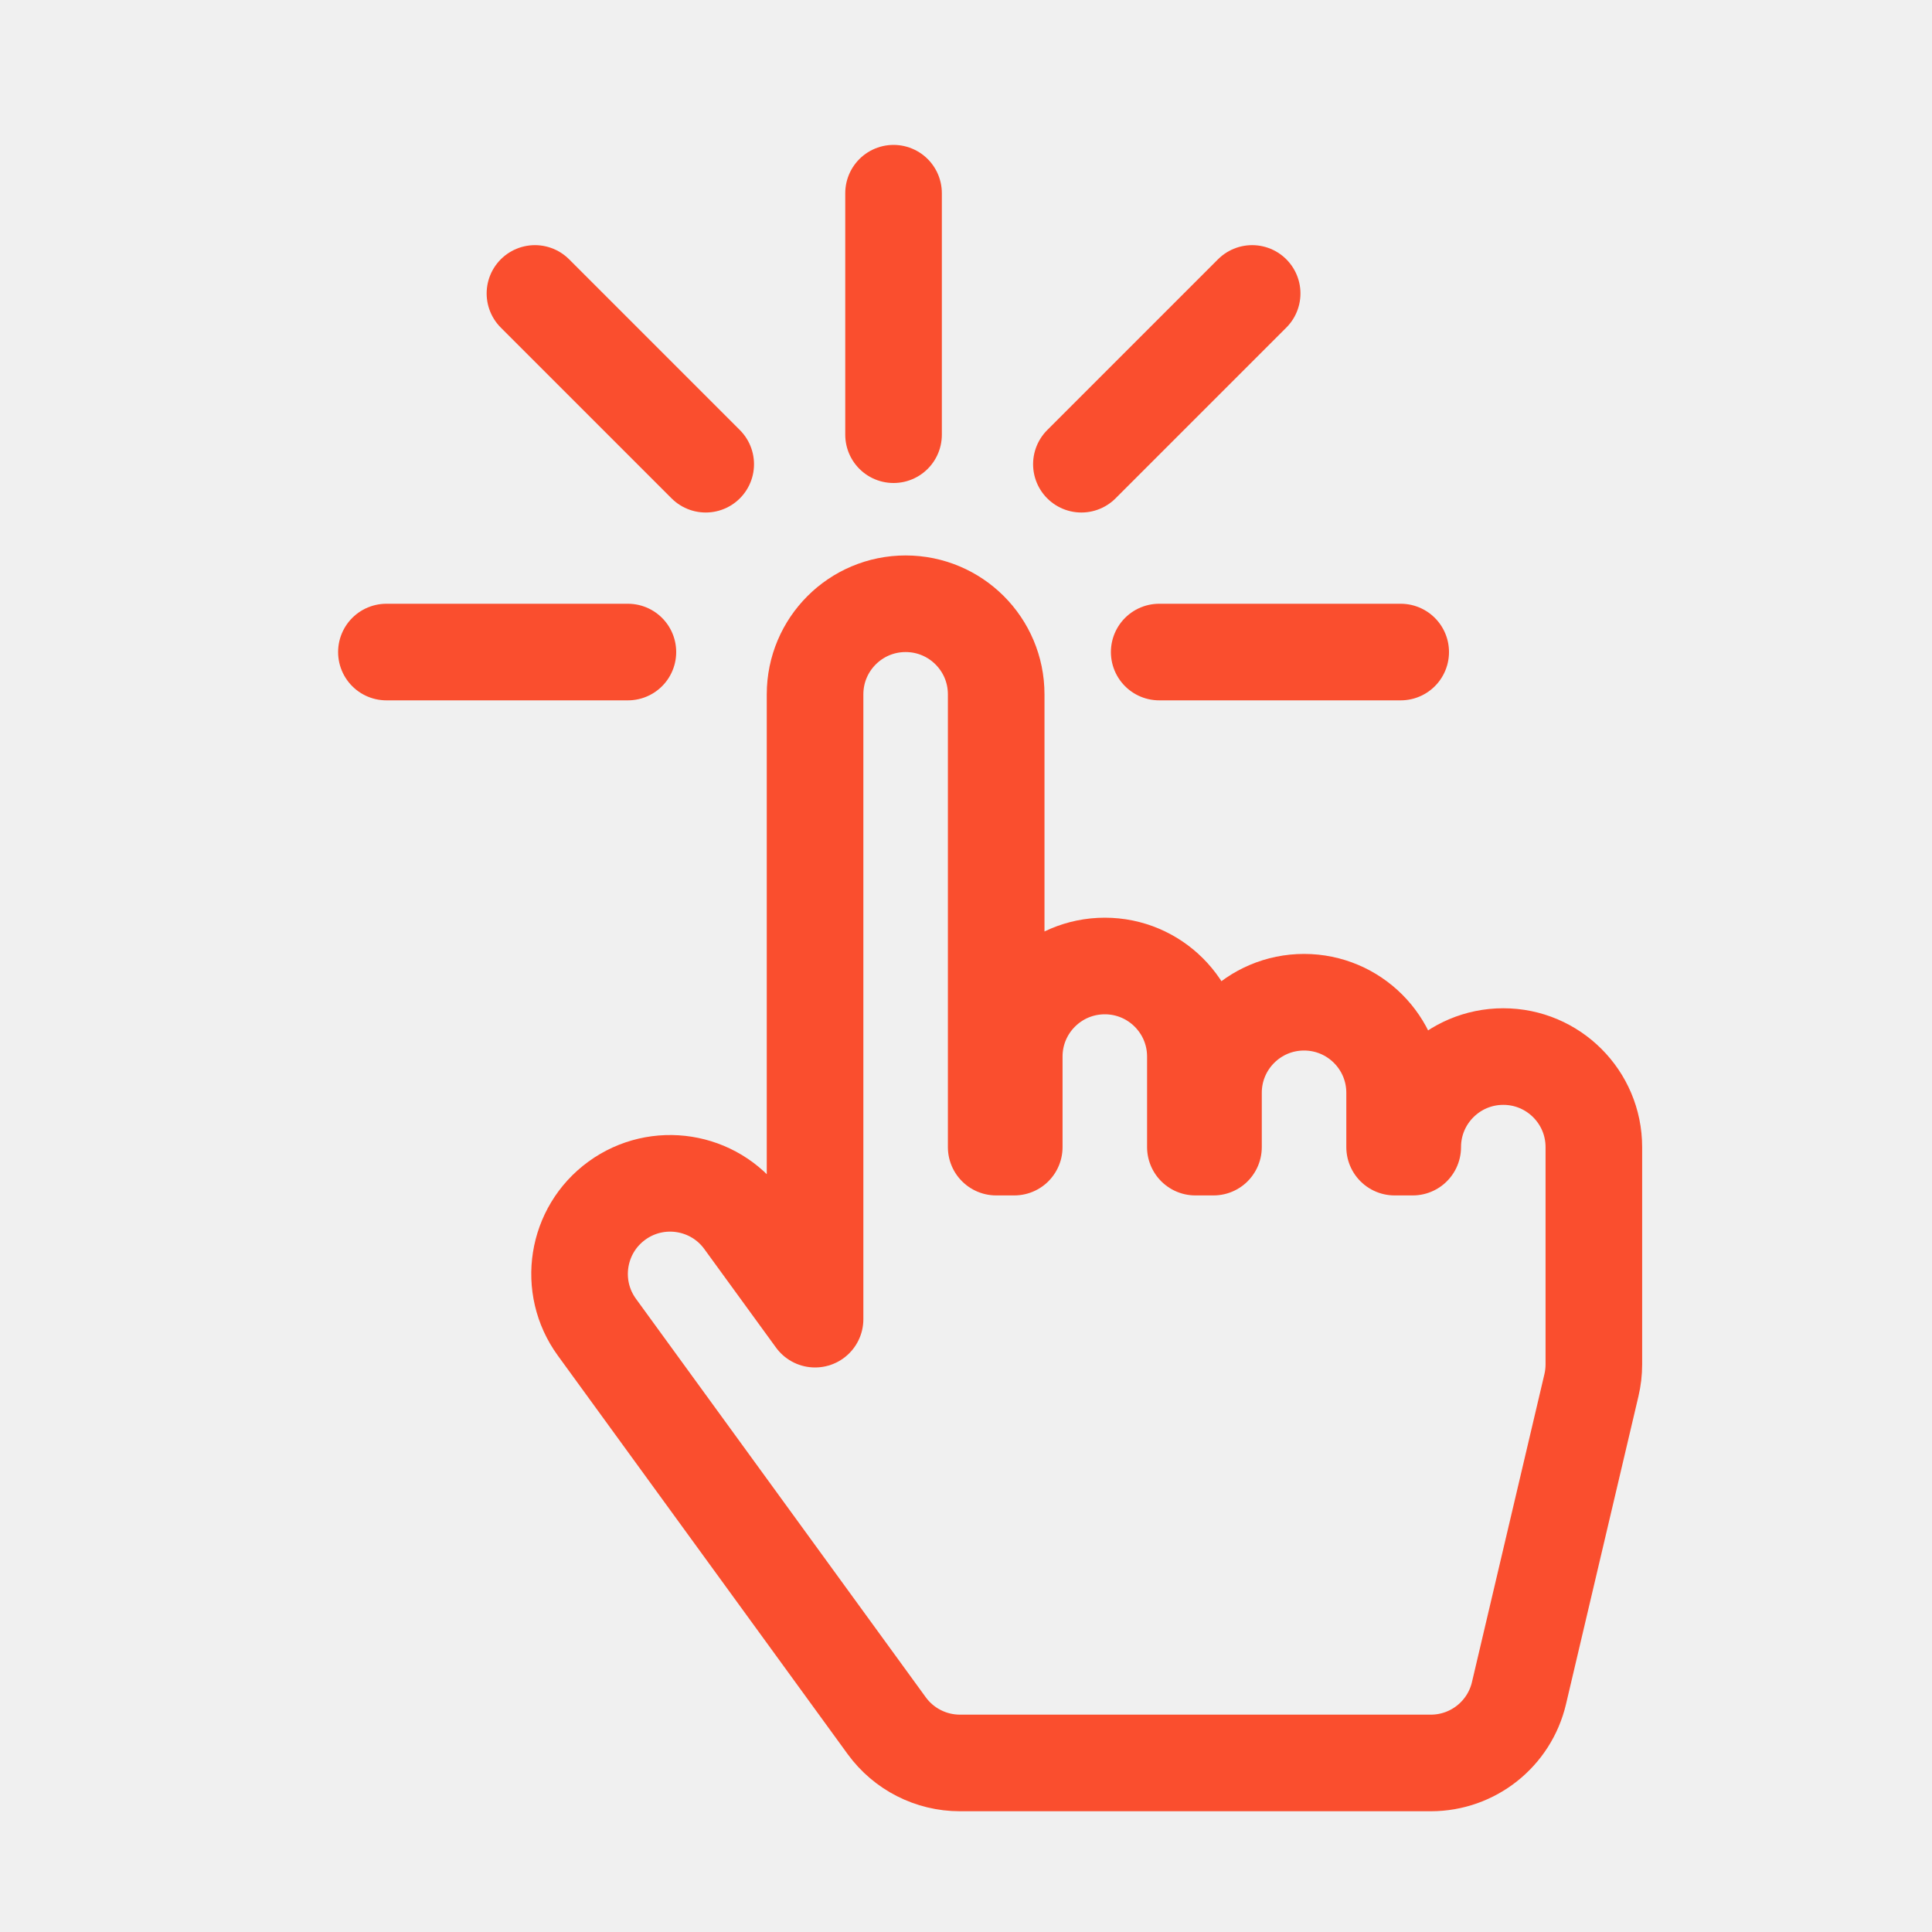
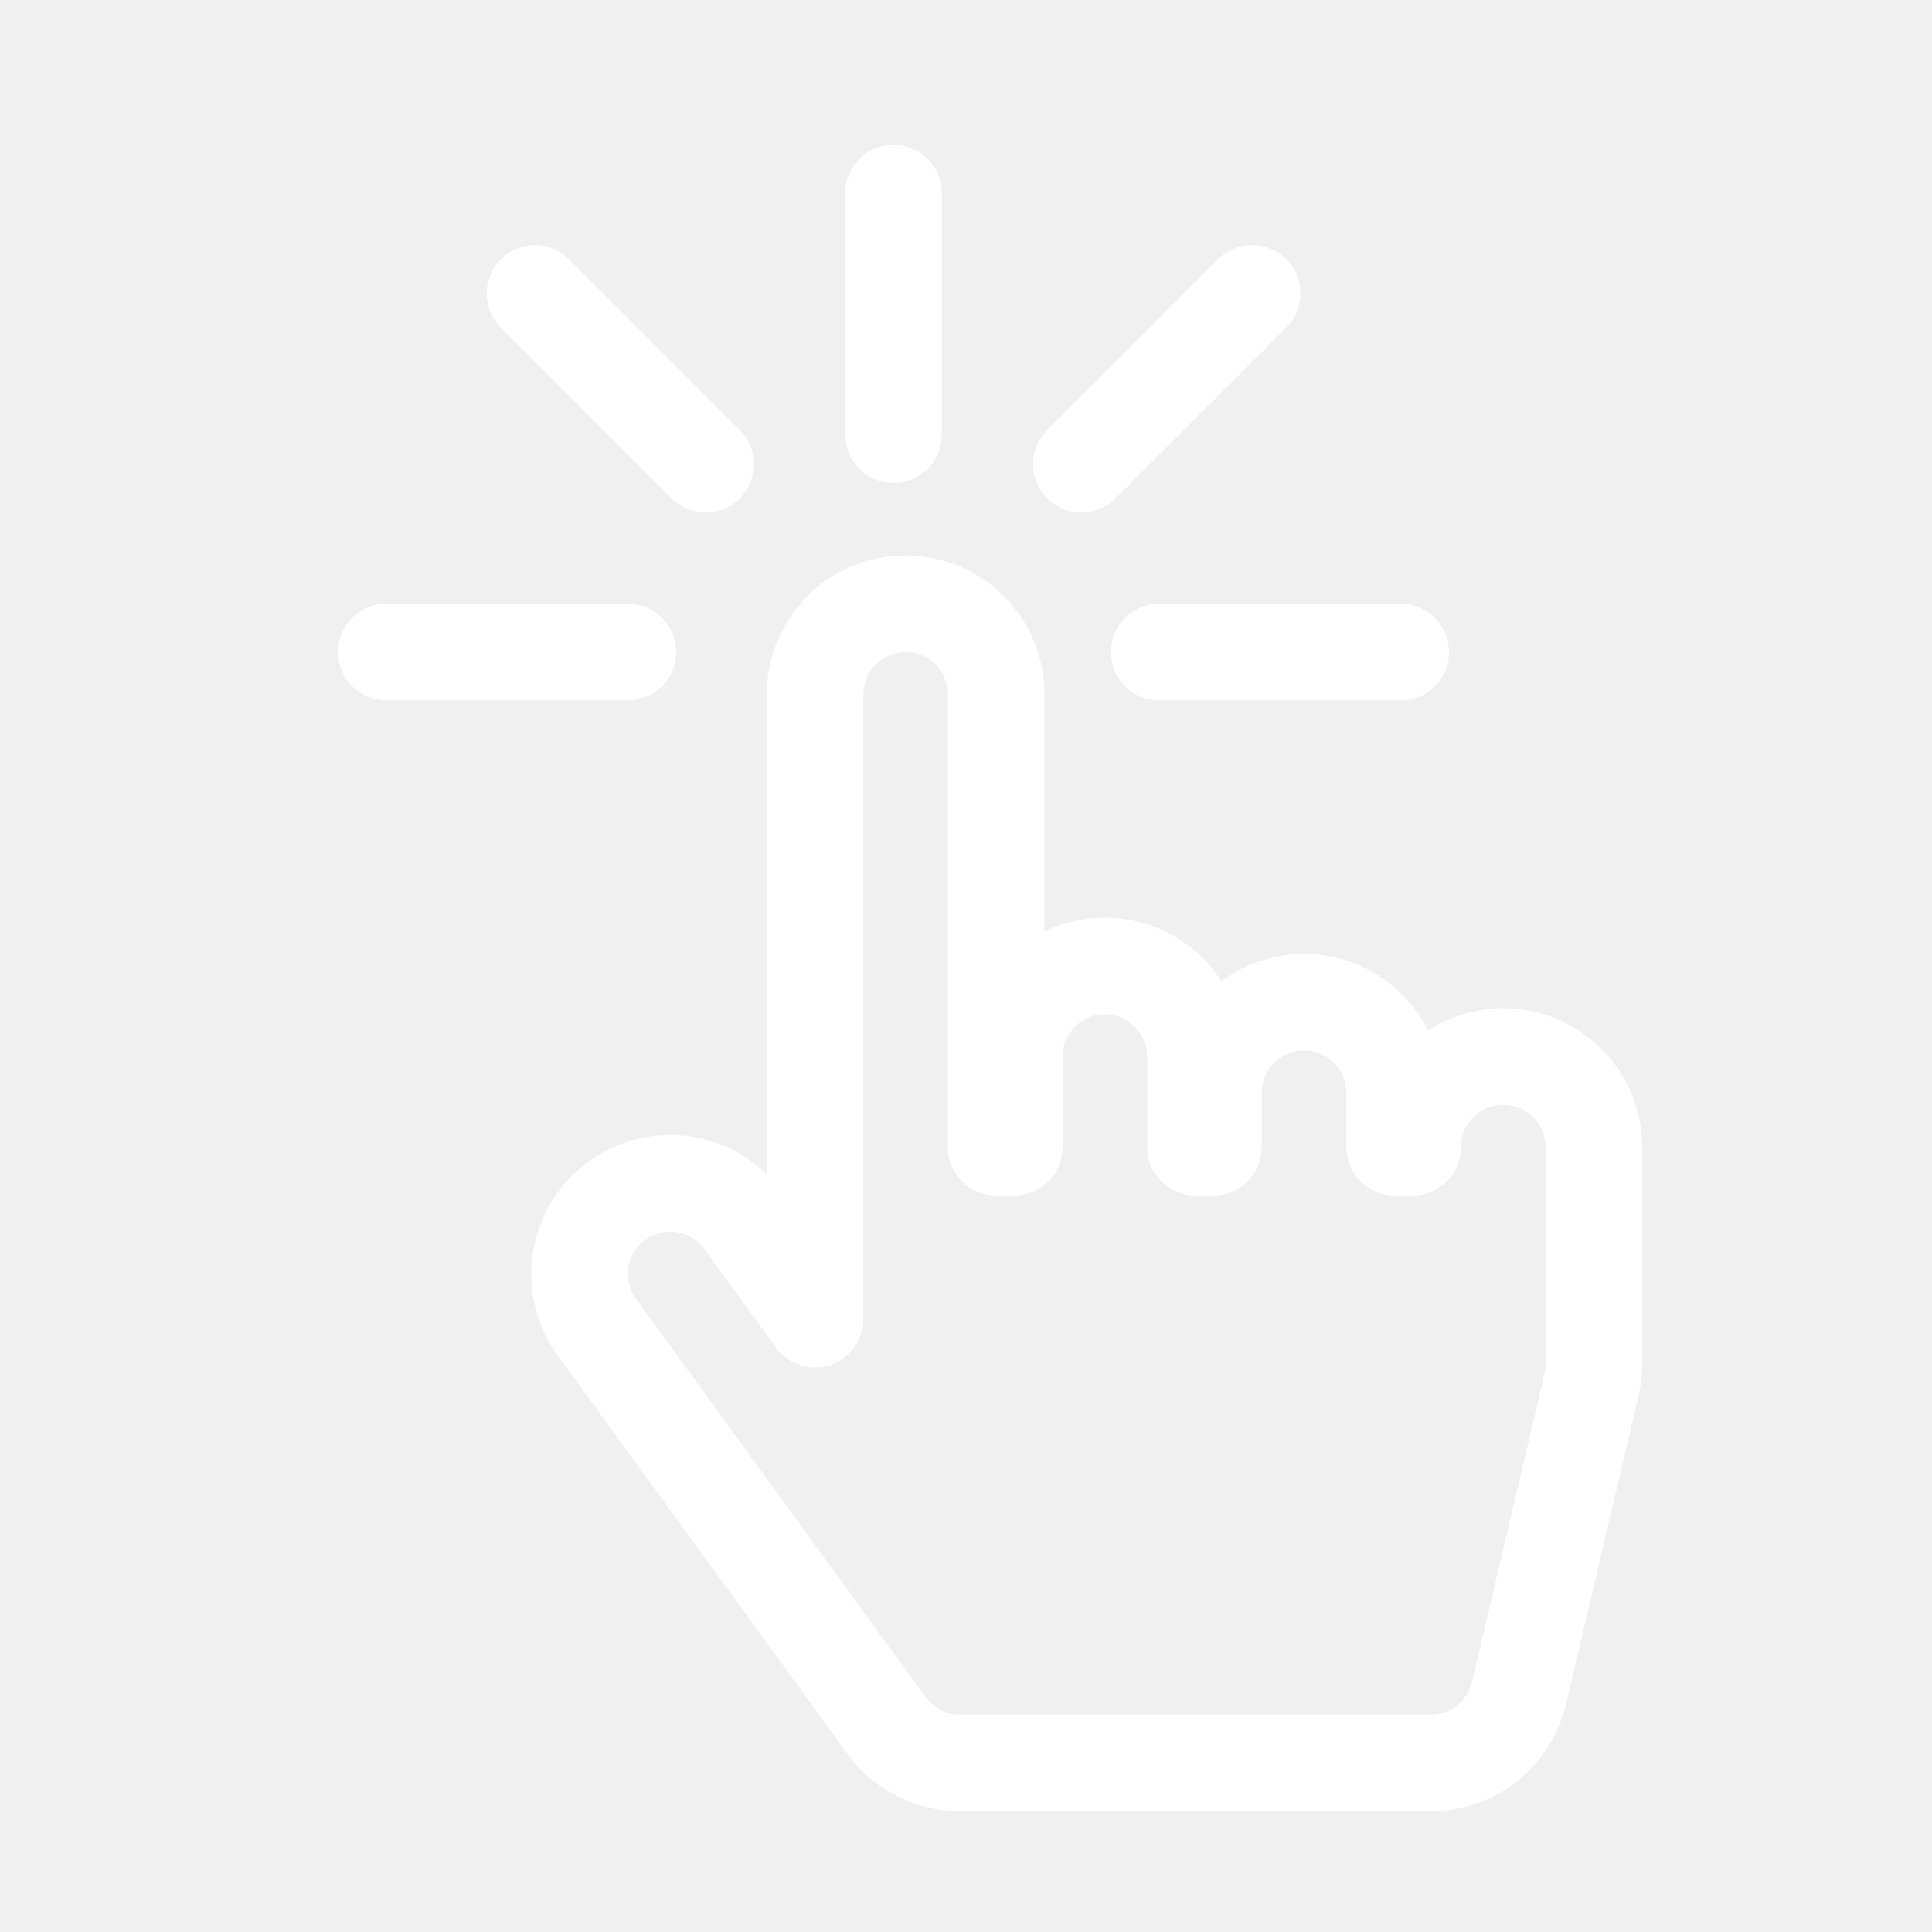
<svg xmlns="http://www.w3.org/2000/svg" width="40" height="40" viewBox="0 0 40 40">
  <g id="Group_6501" data-name="Group 6501" transform="translate(-9929 -706)">
    <rect id="Rectangle_4854" data-name="Rectangle 4854" width="40" height="40" transform="translate(9929 706)" fill="#fff" opacity="0" />
    <g id="Group_6467" data-name="Group 6467" transform="translate(9253 -888.5)">
-       <path id="Icon_awesome-hand-pointer" data-name="Icon awesome-hand-pointer" d="M21,11.25v4.5a1.874,1.874,0,0,1-.05.429l-1.5,6.375A1.875,1.875,0,0,1,17.625,24H7.875a1.875,1.875,0,0,1-1.516-.772l-6-8.25a1.875,1.875,0,1,1,3.033-2.206l1.484,2.04V1.875a1.875,1.875,0,0,1,3.75,0V11.25H9V9.375a1.875,1.875,0,1,1,3.75,0V11.25h.375V10.125a1.875,1.875,0,0,1,3.75,0V11.25h.375a1.875,1.875,0,0,1,3.75,0Z" transform="translate(687.999 1607)" fill="none" stroke="#fa4e2e" stroke-linecap="round" stroke-linejoin="round" stroke-width="2" />
-       <line id="Line_119" data-name="Line 119" y2="5" transform="translate(694.5 1598.5)" fill="none" stroke="#fa4e2e" stroke-linecap="round" stroke-width="2" />
-       <line id="Line_120" data-name="Line 120" y2="5" transform="translate(705 1608) rotate(90)" fill="none" stroke="#fa4e2e" stroke-linecap="round" stroke-width="2" />
-       <line id="Line_121" data-name="Line 121" y2="5" transform="translate(689 1608) rotate(90)" fill="none" stroke="#fa4e2e" stroke-linecap="round" stroke-width="2" />
-       <line id="Line_123" data-name="Line 123" y2="5" transform="translate(690.611 1604.111) rotate(135)" fill="none" stroke="#fa4e2e" stroke-linecap="round" stroke-width="2" />
-       <line id="Line_125" data-name="Line 125" y2="5" transform="translate(698.389 1604.111) rotate(-135)" fill="none" stroke="#fa4e2e" stroke-linecap="round" stroke-width="2" />
+       <path id="Icon_awesome-hand-pointer" data-name="Icon awesome-hand-pointer" d="M21,11.25v4.5a1.874,1.874,0,0,1-.05.429l-1.5,6.375A1.875,1.875,0,0,1,17.625,24H7.875a1.875,1.875,0,0,1-1.516-.772l-6-8.25a1.875,1.875,0,1,1,3.033-2.206l1.484,2.04V1.875a1.875,1.875,0,0,1,3.75,0V11.25H9V9.375a1.875,1.875,0,1,1,3.75,0V11.25h.375V10.125a1.875,1.875,0,0,1,3.75,0V11.25h.375a1.875,1.875,0,0,1,3.75,0Z" transform="translate(687.999 1607)" fill="none" stroke="#ffffff" stroke-linecap="round" stroke-linejoin="round" stroke-width="2" />
+       <line id="Line_119" data-name="Line 119" y2="5" transform="translate(694.5 1598.5)" fill="none" stroke="#ffffff" stroke-linecap="round" stroke-width="2" />
+       <line id="Line_120" data-name="Line 120" y2="5" transform="translate(705 1608) rotate(90)" fill="none" stroke="#ffffff" stroke-linecap="round" stroke-width="2" />
+       <line id="Line_121" data-name="Line 121" y2="5" transform="translate(689 1608) rotate(90)" fill="none" stroke="#ffffff" stroke-linecap="round" stroke-width="2" />
+       <line id="Line_123" data-name="Line 123" y2="5" transform="translate(690.611 1604.111) rotate(135)" fill="none" stroke="#ffffff" stroke-linecap="round" stroke-width="2" />
+       <line id="Line_125" data-name="Line 125" y2="5" transform="translate(698.389 1604.111) rotate(-135)" fill="none" stroke="#ffffff" stroke-linecap="round" stroke-width="2" />
    </g>
  </g>
</svg>
